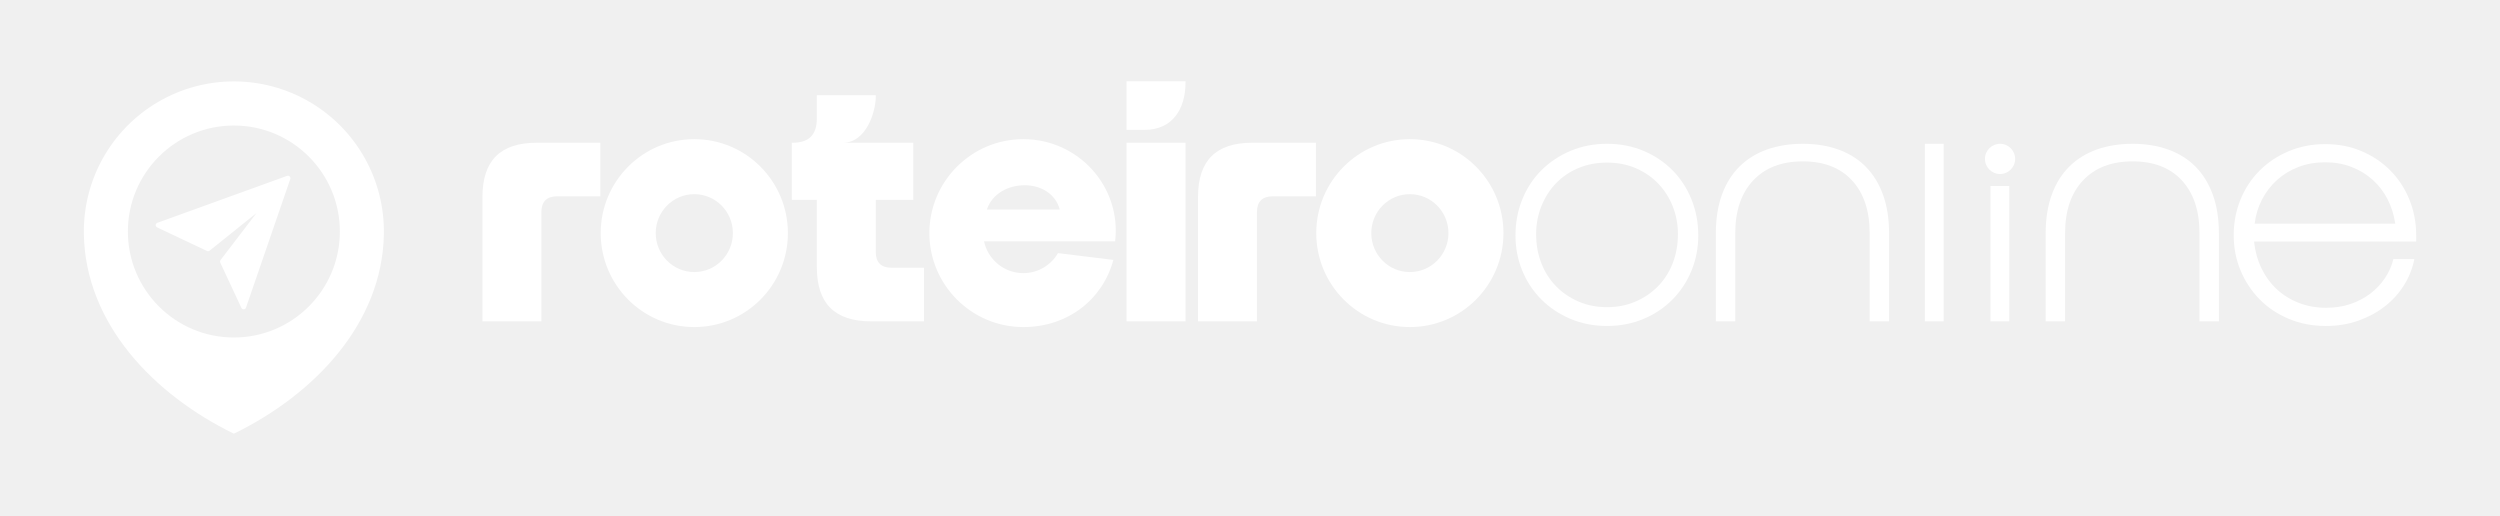
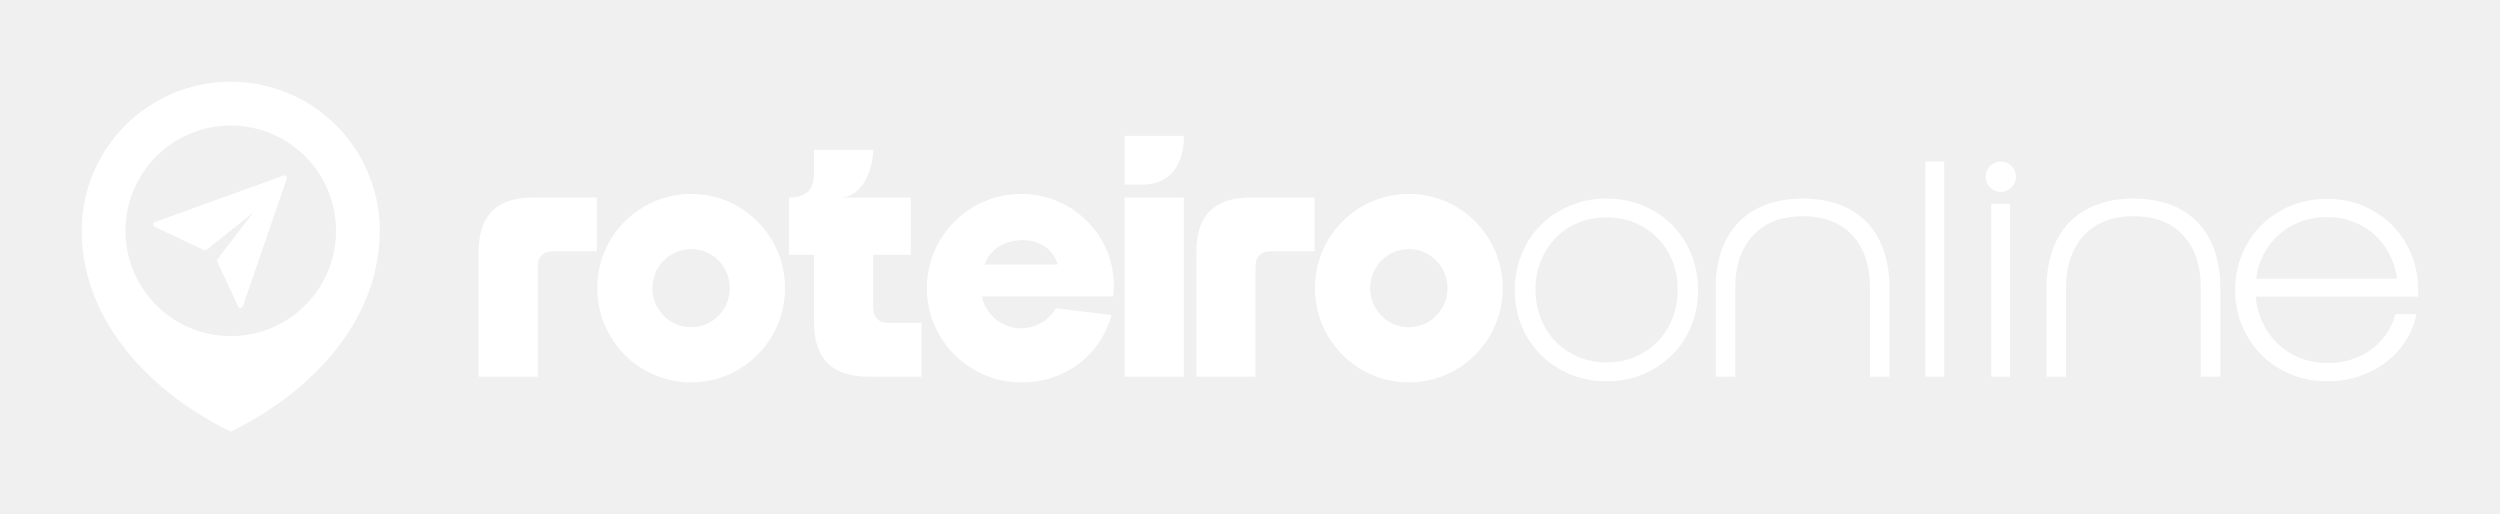
- <svg xmlns="http://www.w3.org/2000/svg" viewBox="0 0 1081.9 223.4" width="1082" height="223">
-   <g transform="translate(100.38 31.15) scale(0.1492)">
+ <svg xmlns="http://www.w3.org/2000/svg" viewBox="0 0 1080.7 221.9" width="1081" height="222">
+   <g transform="translate(99.75 31.19) scale(0.14776)">
    <g transform="translate(-540.5)">
      <path fill-rule="evenodd" fill="#FFFFFF" d="M976.43 471.61 C971.89 731.57 774.18 937.53 540.50 1051.50 C306.82 937.53 109.11 731.57 104.57 471.61 A436.0 436.0 0 1 1 976.43 471.61Z M232.5 464.0 a308.0 308.0 0 1 0 616.0 0 a308.0 308.0 0 1 0 -616.0 0Z" />
      <polygon points="697.64,309.03 320.58,445.49 465.53,514.01 648.25,367.28 507.49,551.36 568.93,682.86" fill="#FFFFFF" stroke="#FFFFFF" stroke-width="14.44" stroke-linejoin="round" />
    </g>
  </g>
-   <g transform="translate(-24.40 -283.88)">
+   <g transform="translate(-25.65 -260.41)">
    <g fill="#FFFFFF">
      <path d="M 258.117 423.211 L 232.559 423.211 L 232.559 369.309 C 232.559 353.508 240.305 345.766 256.105 345.766 L 283.676 345.766 L 283.676 368.996 L 264.934 368.996 C 260.441 368.996 258.117 371.32 258.117 375.812 Z M 258.117 423.211 " />
      <path d="M 324.41 401.836 C 333.707 401.836 341.141 394.246 341.141 384.949 C 341.141 375.656 333.707 368.066 324.41 368.066 C 315.117 368.066 307.684 375.656 307.684 384.949 C 307.684 394.246 315.117 401.836 324.41 401.836 M 324.41 344.215 C 346.871 344.215 364.992 362.492 364.992 384.949 C 364.992 407.41 346.871 425.688 324.41 425.688 C 301.953 425.688 283.832 407.41 283.832 384.949 C 283.832 362.492 301.953 344.215 324.41 344.215 " />
      <path d="M 377.539 325.164 L 403.098 325.164 L 403.098 325.781 C 403.098 332.133 399.07 345.766 388.848 345.766 L 419.359 345.766 L 419.359 370.547 L 403.098 370.547 L 403.098 393.16 C 403.098 397.652 405.422 399.977 409.91 399.977 L 424.008 399.977 L 424.008 423.211 L 401.082 423.211 C 385.285 423.211 377.539 415.465 377.539 399.668 L 377.539 370.547 L 366.695 370.547 L 366.695 345.766 L 367.008 345.766 C 374.133 345.766 377.539 342.355 377.539 335.23 Z M 377.539 325.164 " />
      <path d="M 482.867 374.727 C 481.008 367.758 474.504 364.195 467.688 364.195 C 460.562 364.195 453.594 367.758 451.27 374.727 Z M 467.066 402.301 C 473.574 402.301 479.148 398.738 482.094 393.625 L 506.102 396.57 C 501.609 413.453 486.582 425.688 467.066 425.688 C 444.609 425.688 426.332 407.41 426.332 384.953 C 426.332 362.492 444.609 344.215 467.066 344.215 C 491.074 344.215 509.664 364.969 506.875 388.516 L 450.031 388.516 C 451.734 396.414 458.703 402.301 467.066 402.301 " />
      <path d="M 511.828 345.766 L 537.387 345.766 L 537.387 423.211 L 511.828 423.211 Z M 519.73 340.188 L 511.828 340.188 L 511.828 319.121 L 537.387 319.121 L 537.387 319.742 C 537.387 331.359 531.5 340.188 519.73 340.188 " />
      <path d="M 568.367 423.211 L 542.809 423.211 L 542.809 369.309 C 542.809 353.508 550.555 345.766 566.352 345.766 L 593.926 345.766 L 593.926 368.996 L 575.18 368.996 C 570.691 368.996 568.367 371.32 568.367 375.812 Z M 568.367 423.211 " />
      <path d="M 634.66 401.836 C 643.953 401.836 651.391 394.246 651.391 384.949 C 651.391 375.656 643.953 368.066 634.66 368.066 C 625.367 368.066 617.934 375.656 617.934 384.949 C 617.934 394.246 625.367 401.836 634.66 401.836 M 634.66 344.215 C 657.121 344.215 675.242 362.492 675.242 384.949 C 675.242 407.41 657.121 425.688 634.66 425.688 C 612.203 425.688 594.078 407.41 594.078 384.949 C 594.078 362.492 612.203 344.215 634.66 344.215 " />
    </g>
    <g fill="#FFFFFF">
      <path d="M 720.148 354.379 C 715.605 354.379 711.438 355.184 707.652 356.785 C 703.867 358.391 700.637 360.594 697.965 363.402 C 695.289 366.207 693.195 369.508 691.68 373.293 C 690.168 377.082 689.41 381.109 689.41 385.387 C 689.41 389.93 690.168 394.141 691.68 398.016 C 693.195 401.891 695.336 405.234 698.098 408.043 C 700.855 410.848 704.113 413.051 707.852 414.656 C 711.594 416.258 715.695 417.062 720.148 417.062 C 724.602 417.062 728.703 416.258 732.445 414.656 C 736.188 413.051 739.438 410.848 742.203 408.043 C 744.961 405.234 747.102 401.891 748.617 398.016 C 750.129 394.141 750.891 389.93 750.891 385.387 C 750.891 381.109 750.129 377.082 748.617 373.293 C 747.102 369.508 744.984 366.207 742.27 363.402 C 739.551 360.594 736.32 358.391 732.578 356.785 C 728.836 355.184 724.695 354.379 720.148 354.379 M 720.148 425.215 C 714.445 425.215 709.168 424.188 704.312 422.141 C 699.453 420.09 695.246 417.285 691.68 413.719 C 688.117 410.16 685.355 405.992 683.395 401.223 C 681.434 396.461 680.457 391.355 680.457 385.922 C 680.457 380.398 681.434 375.211 683.395 370.352 C 685.355 365.496 688.117 361.285 691.68 357.723 C 695.246 354.16 699.453 351.352 704.312 349.301 C 709.168 347.254 714.445 346.227 720.148 346.227 C 725.852 346.227 731.129 347.254 735.988 349.301 C 740.844 351.352 745.031 354.16 748.551 357.723 C 752.07 361.285 754.809 365.496 756.77 370.352 C 758.727 375.211 759.711 380.398 759.711 385.922 C 759.711 391.355 758.727 396.461 756.77 401.223 C 754.809 405.992 752.07 410.16 748.551 413.719 C 745.031 417.285 740.844 420.09 735.988 422.141 C 731.129 424.188 725.852 425.215 720.148 425.215 " />
      <path d="M 775.75 423.211 L 767.328 423.211 L 767.328 385.117 C 767.328 378.703 768.219 373.07 770.004 368.215 C 771.781 363.359 774.324 359.305 777.621 356.051 C 780.914 352.801 784.883 350.352 789.516 348.699 C 794.145 347.051 799.316 346.227 805.02 346.227 C 810.633 346.227 815.754 347.051 820.391 348.699 C 825.02 350.352 828.965 352.801 832.219 356.051 C 835.469 359.305 837.984 363.359 839.77 368.215 C 841.551 373.07 842.441 378.703 842.441 385.117 L 842.441 423.211 L 834.02 423.211 L 834.02 384.988 C 834.02 375.277 831.48 367.656 826.402 362.133 C 821.324 356.609 814.195 353.848 805.02 353.848 C 795.84 353.848 788.668 356.609 783.5 362.133 C 778.332 367.656 775.75 375.277 775.75 384.988 Z M 775.75 423.211 " />
-       <path d="M866.098 423.211 L857.945 423.211 L857.945 346.23 L866.098 346.23 Z" />
-       <path d="M886.41 364.528 L894.562 364.528 L894.562 423.211 L886.41 423.211 Z M884.006 352.779 a6.549 6.549 0 1 0 13.098 0 a6.549 6.549 0 1 0 -13.098 0Z" />
+       <path d="M866.098 423.211 L857.945 423.211 L857.945 330.23 L866.098 330.23 Z" />
+       <path d="M886.41 348.528 L894.562 348.528 L894.562 423.211 L886.41 423.211 Z M884.006 336.779 a6.549 6.549 0 1 0 13.098 0 a6.549 6.549 0 1 0 -13.098 0Z" />
      <path d="M 918.754 423.211 L 910.332 423.211 L 910.332 385.117 C 910.332 378.703 911.223 373.07 913.008 368.215 C 914.789 363.359 917.328 359.305 920.625 356.051 C 923.918 352.801 927.887 350.352 932.52 348.699 C 937.152 347.051 942.32 346.227 948.023 346.227 C 953.637 346.227 958.758 347.051 963.395 348.699 C 968.023 350.352 971.969 352.801 975.223 356.051 C 978.473 359.305 980.988 363.359 982.773 368.215 C 984.555 373.07 985.445 378.703 985.445 385.117 L 985.445 423.211 L 977.023 423.211 L 977.023 384.988 C 977.023 375.277 974.484 367.656 969.406 362.133 C 964.328 356.609 957.199 353.848 948.023 353.848 C 938.844 353.848 931.672 356.609 926.508 362.133 C 921.336 367.656 918.754 375.277 918.754 384.988 Z M 918.754 423.211 " />
      <path d="M 1061.895 380.844 C 1061.359 377.102 1060.266 373.605 1058.617 370.352 C 1056.969 367.102 1054.809 364.27 1052.137 361.863 C 1049.461 359.461 1046.391 357.59 1042.914 356.25 C 1039.441 354.914 1035.652 354.246 1031.555 354.246 C 1027.367 354.246 1023.512 354.914 1019.992 356.25 C 1016.473 357.59 1013.379 359.461 1010.703 361.863 C 1008.031 364.27 1005.848 367.102 1004.156 370.352 C 1002.461 373.605 1001.395 377.102 1000.949 380.844 Z M 1000.68 388.594 C 1001.125 392.785 1002.195 396.637 1003.887 400.156 C 1005.578 403.676 1007.785 406.703 1010.504 409.242 C 1013.219 411.785 1016.406 413.766 1020.062 415.191 C 1023.711 416.617 1027.676 417.328 1031.957 417.328 C 1035.699 417.328 1039.172 416.797 1042.379 415.727 C 1045.586 414.656 1048.461 413.164 1051 411.25 C 1053.539 409.332 1055.676 407.086 1057.414 404.5 C 1059.152 401.918 1060.375 399.152 1061.09 396.215 L 1070.18 396.215 C 1069.375 400.312 1067.863 404.121 1065.633 407.641 C 1063.406 411.16 1060.621 414.211 1057.281 416.797 C 1053.941 419.379 1050.109 421.43 1045.789 422.941 C 1041.465 424.457 1036.812 425.215 1031.82 425.215 C 1026.027 425.215 1020.684 424.188 1015.785 422.141 C 1010.883 420.094 1006.672 417.285 1003.152 413.719 C 999.633 410.16 996.871 405.992 994.867 401.223 C 992.863 396.461 991.859 391.355 991.859 385.922 C 991.859 380.398 992.84 375.23 994.801 370.418 C 996.758 365.605 999.523 361.422 1003.086 357.855 C 1006.648 354.293 1010.859 351.484 1015.715 349.434 C 1020.57 347.387 1025.852 346.363 1031.555 346.363 C 1037.254 346.363 1042.512 347.387 1047.324 349.434 C 1052.137 351.484 1056.301 354.293 1059.82 357.855 C 1063.34 361.422 1066.078 365.605 1068.039 370.418 C 1070 375.23 1070.98 380.398 1070.98 385.922 L 1070.98 388.594 Z M 1000.68 388.594 " />
    </g>
  </g>
</svg>
